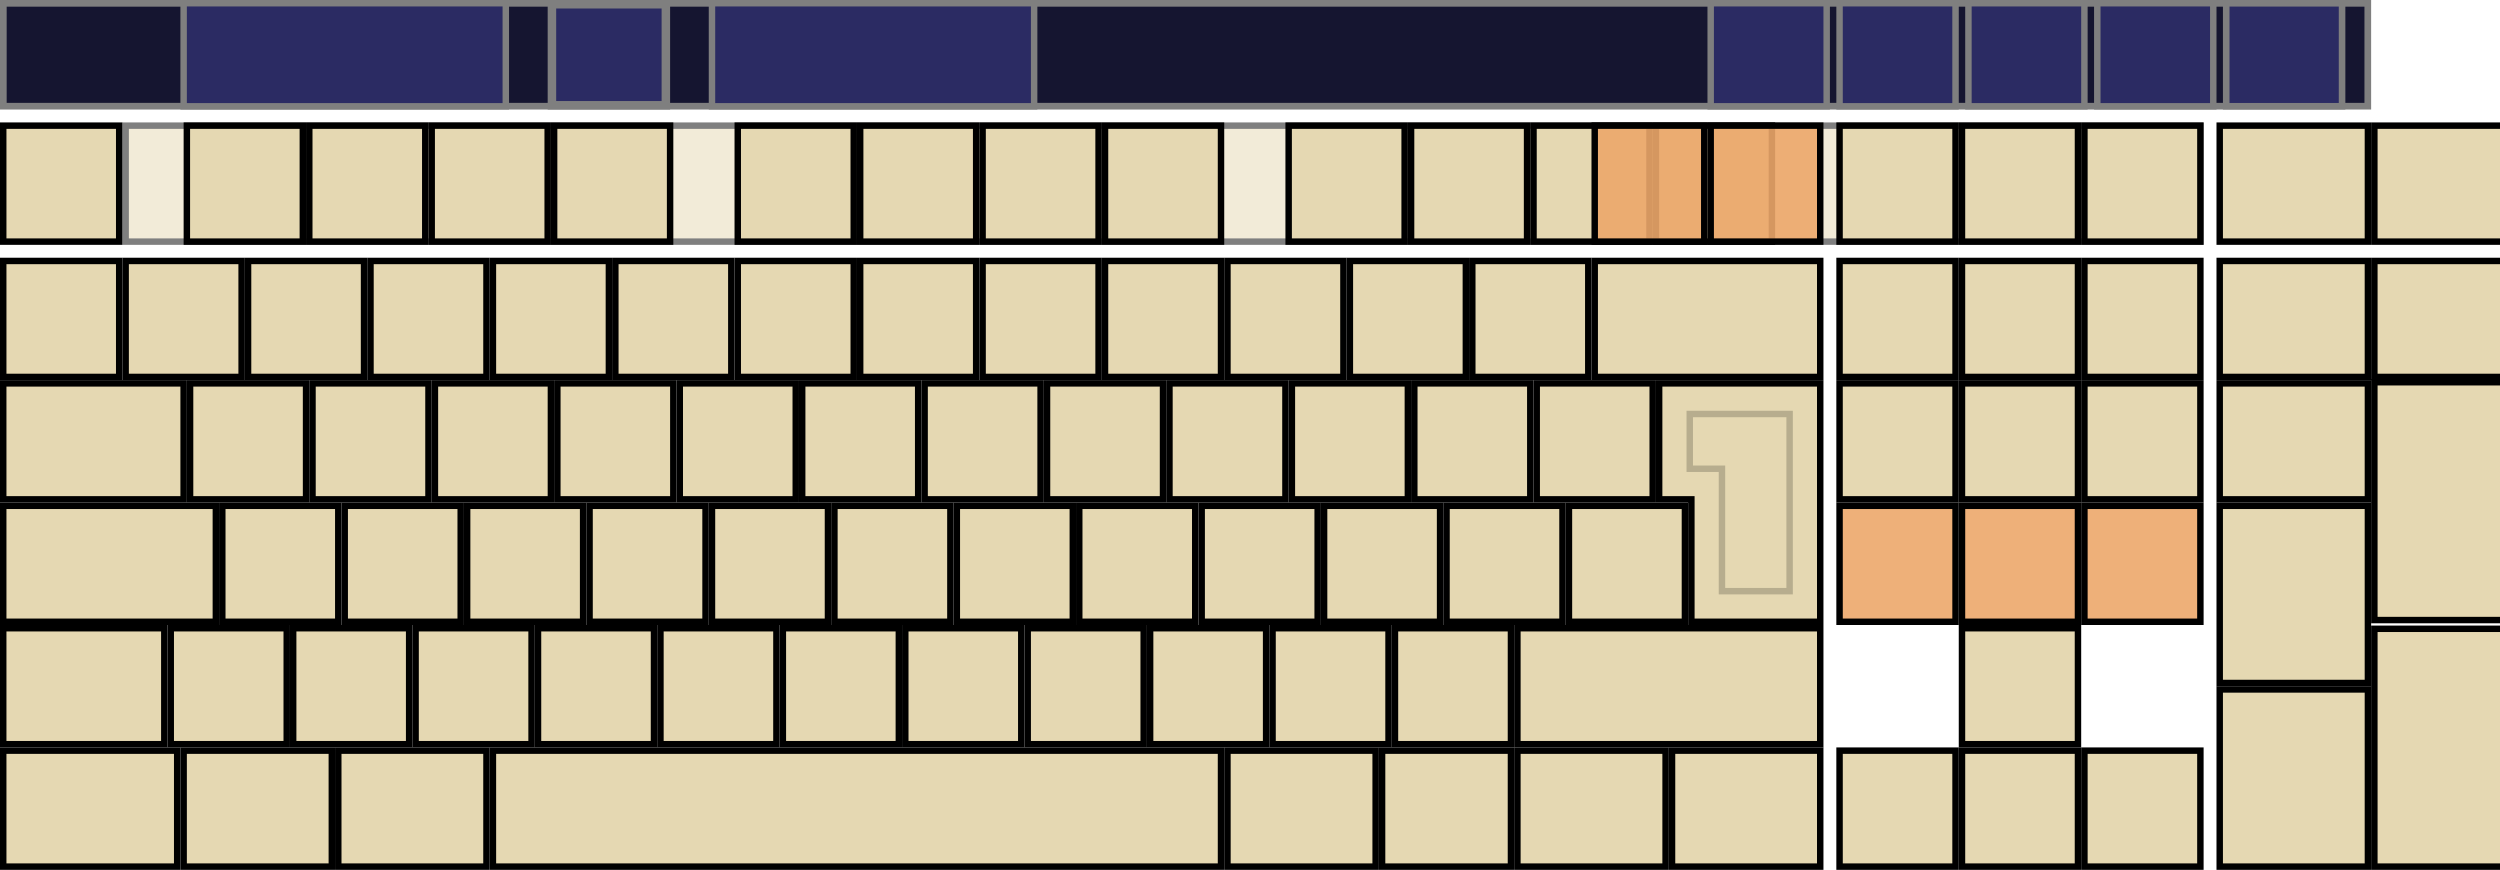
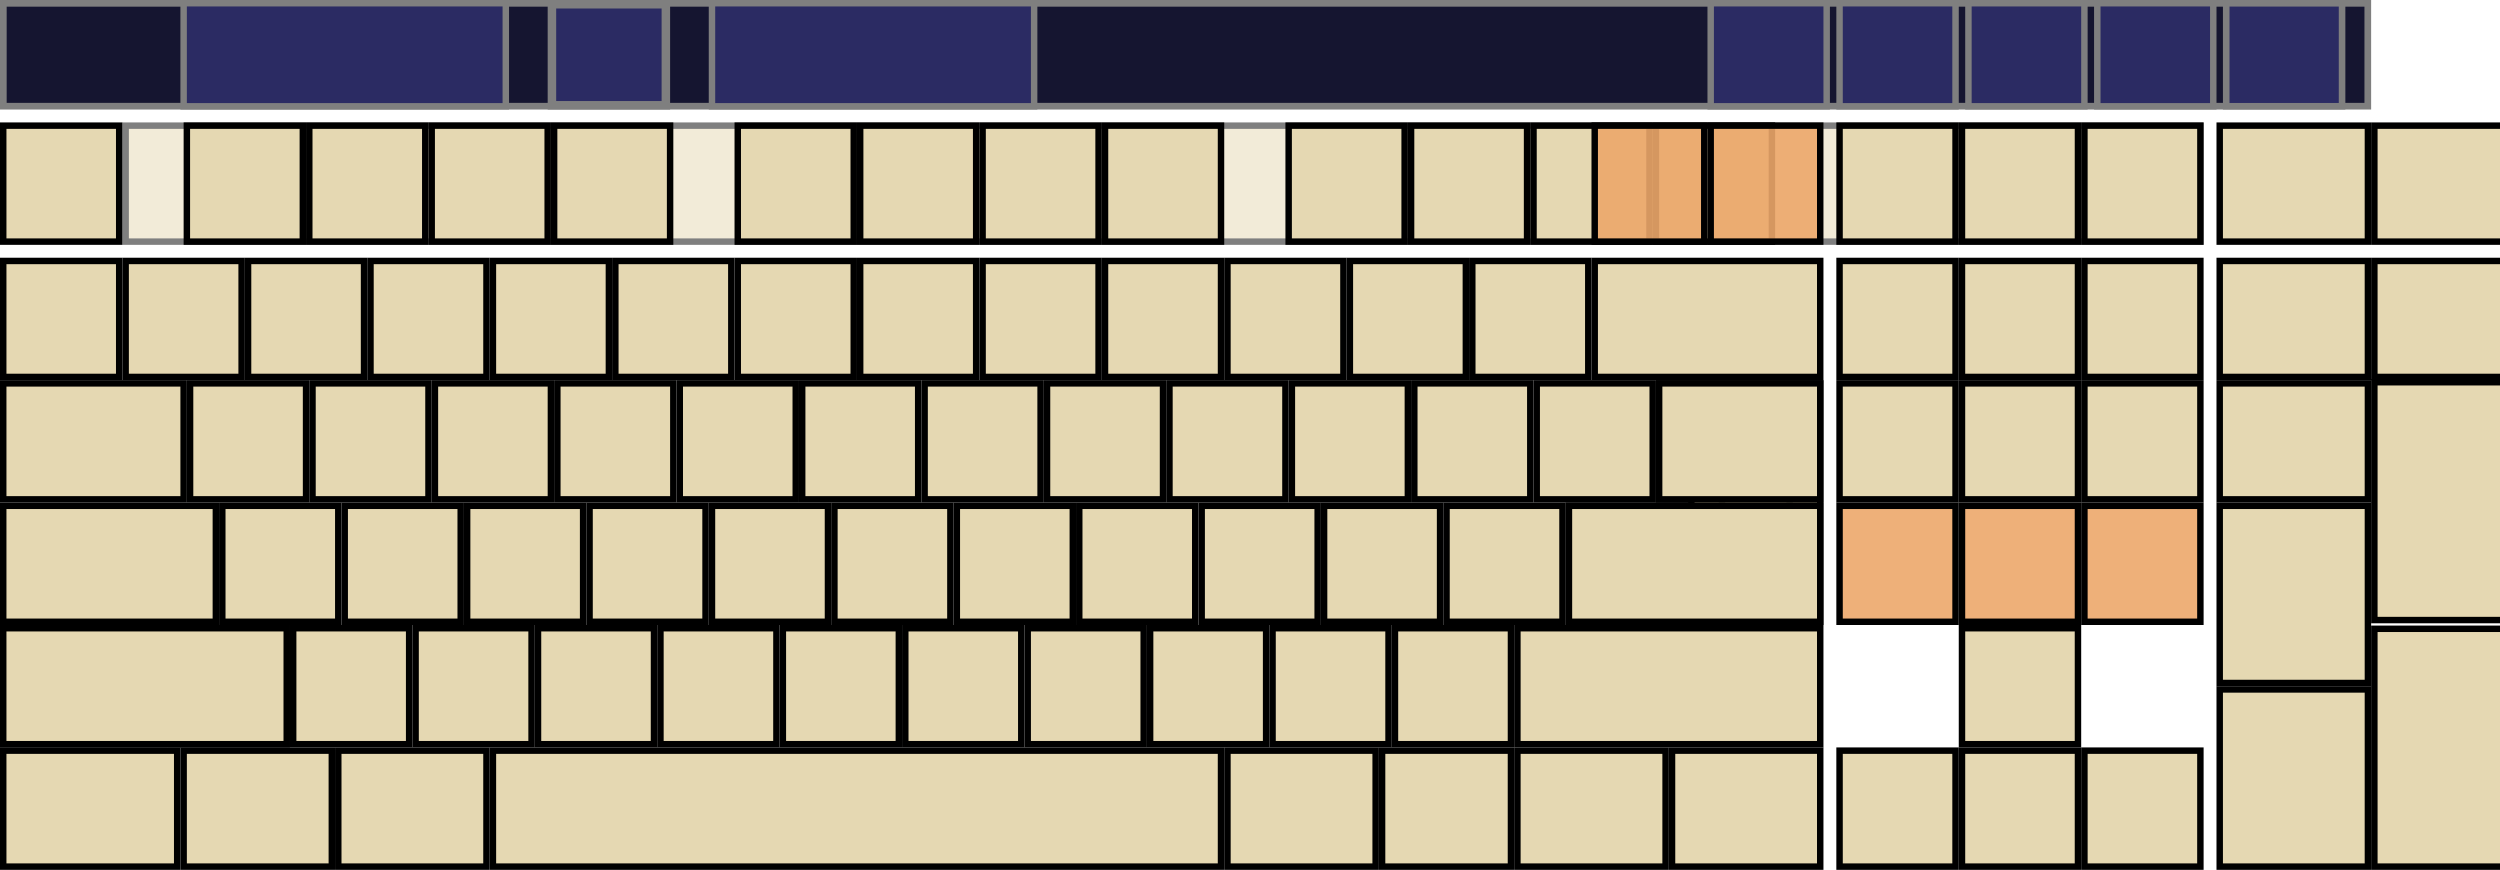
<svg xmlns="http://www.w3.org/2000/svg" id="full-alpha" height="135" width="388" version="1.0" style="enable-background:new">
  <defs id="defs4958">
    <filter id="filter3145" color-interpolation-filters="sRGB">
      <feBlend id="feBlend3147" in2="BackgroundImage" mode="darken" />
    </filter>
  </defs>
  <rect id="wordlist" height="15.965" width="366.965" y="0.517" x="0.517" style="fill:#151530;stroke:#7f7f7f;stroke-width:1.035" />
  <rect id="inputline" style="fill:#e5d8b2;stroke:#000000;stroke-width:1;fill-opacity:1;opacity:0.5" height="18" width="322" y="19.5" x="19.5" />
  <rect id="RALT" height="18" width="23" y="116.5" x="190.5" style="fill:#e5d8b2;stroke:#000000" />
  <rect id="AB01" height="18" width="18" y="97.5" x="45.5" style="fill:#e5d8b2;stroke:#000000" />
  <rect id="AE02" height="18" width="18" y="40.5" x="38.5" style="fill:#e5d8b2;stroke:#000000" />
  <rect id="AE03" height="18" width="18" y="40.5" x="57.5" style="fill:#e5d8b2;stroke:#000000" />
  <rect id="AD09" height="18" width="18" y="59.5" x="181.5" style="fill:#e5d8b2;stroke:#000000" />
  <rect id="AE01" height="18" width="18" y="40.5" x="19.5" style="fill:#e5d8b2;stroke:#000000" />
  <rect id="AE06" height="18" width="18" y="40.5" x="114.5" style="fill:#e5d8b2;stroke:#000000" />
  <rect id="AE07" height="18" width="18" y="40.5" x="133.5" style="fill:#e5d8b2;stroke:#000000" />
  <rect id="AE04" height="18" width="18" y="40.5" x="76.5" style="fill:#e5d8b2;stroke:#000000" />
  <rect id="AE05" height="18" width="18" y="40.5" x="95.5" style="fill:#e5d8b2;stroke:#000000" />
  <rect id="AD03" height="18" width="18" y="59.5" x="67.5" style="fill:#e5d8b2;stroke:#000000" />
  <rect id="AD02" height="18" width="18" y="59.5" x="48.5" style="fill:#e5d8b2;stroke:#000000" />
  <rect id="AD01" height="18" width="18" y="59.5" x="29.5" style="fill:#e5d8b2;stroke:#000000" />
  <rect id="AE09" height="18" width="18" y="40.5" x="171.5" style="fill:#e5d8b2;stroke:#000000" />
  <rect id="AD07" height="18" width="18" y="59.5" x="143.5" style="fill:#e5d8b2;stroke:#000000" />
  <rect id="AD06" height="18" width="18" y="59.5" x="124.5" style="fill:#e5d8b2;stroke:#000000" />
  <rect id="AD05" height="18" width="18" y="59.5" x="105.5" style="fill:#e5d8b2;stroke:#000000" />
  <rect id="AD04" height="18" width="18" y="59.5" x="86.5" style="fill:#e5d8b2;stroke:#000000" />
  <rect id="AB10" height="18" width="18" y="97.5" x="216.5" style="fill:#e5d8b2;stroke:#000000" />
  <rect id="AC11" height="18" width="18" y="78.5" x="224.5" style="fill:#e5d8b2;stroke:#000000" />
  <rect id="AC10" height="18" width="18" y="78.5" x="205.5" style="fill:#e5d8b2;stroke:#000000" />
  <rect id="RCTL" height="18" width="23" y="116.5" x="259.5" style="fill:#e5d8b2;stroke:#000000" />
  <rect id="LCTL" height="18" width="27" y="116.5" x="0.5" style="fill:#e5d8b2;stroke:#000000" />
  <rect id="TAB" height="18" width="28" y="59.5" x="0.5" style="fill:#e5d8b2;stroke:#000000" />
  <rect id="LALT" height="18" width="23" y="116.5" x="52.5" style="fill:#e5d8b2;stroke:#000000" />
  <rect id="TLDE" height="18" width="18" y="40.5" x="0.5" style="fill:#e5d8b2;stroke:#000000" />
  <rect id="LSGT" height="18" width="18" y="97.5" x="26.5" style="fill:#e5d8b2;stroke:#000000" />
  <rect id="LFSH" height="18" width="25" y="97.5" x="0.5" style="fill:#e5d8b2;stroke:#000000" />
  <rect id="BKSP" height="18" width="35" y="40.5" x="247.5" style="fill:#e5d8b2;stroke:#000000;stroke-width:1" />
  <rect id="CAPS" height="18" width="33" y="78.5" x="0.5" style="fill:#e5d8b2;stroke:#000000" />
  <rect id="BKSL" height="18" width="18" y="78.5" x="243.5" style="fill:#e5d8b2;stroke:#000000;stroke-width:1" />
  <rect id="MENU" height="18" width="23" y="116.5" x="235.5" style="fill:#e5d8b2;stroke:#000000;stroke-width:1" />
  <rect id="AD10" height="18" width="18" y="59.5" x="200.5" style="fill:#e5d8b2;stroke:#000000" />
  <rect id="AD11" height="18" width="18" y="59.5" x="219.5" style="fill:#e5d8b2;stroke:#000000" />
  <rect id="AD12" height="18" width="18" y="59.5" x="238.5" style="fill:#e5d8b2;stroke:#000000" />
  <rect id="AB08" height="18" width="18" y="97.5" x="178.5" style="fill:#e5d8b2;stroke:#000000" />
  <rect id="AE11" height="18" width="18" y="40.5" x="209.5" style="fill:#e5d8b2;stroke:#000000" />
  <rect id="AE10" height="18" width="18" y="40.5" x="190.5" style="fill:#e5d8b2;stroke:#000000" />
  <rect id="AE12" height="18" width="18" y="40.5" x="228.5" style="fill:#e5d8b2;stroke:#000000" />
  <rect id="AC04" height="18" width="18" y="78.5" x="91.5" style="fill:#e5d8b2;stroke:#000000" />
  <rect id="AC05" height="18" width="18" y="78.5" x="110.5" style="fill:#e5d8b2;stroke:#000000" />
  <rect id="AC06" height="18" width="18" y="78.5" x="129.5" style="fill:#e5d8b2;stroke:#000000" />
  <rect id="AC07" height="18" width="18" y="78.5" x="148.5" style="fill:#e5d8b2;stroke:#000000" />
  <rect id="AB09" height="18" width="18" y="97.5" x="197.5" style="fill:#e5d8b2;stroke:#000000" />
  <rect id="AC01" height="18" width="18" y="78.5" x="34.5" style="fill:#e5d8b2;stroke:#000000" />
  <rect id="AC02" height="18" width="18" y="78.5" x="53.5" style="fill:#e5d8b2;stroke:#000000" />
  <rect id="AC03" height="18" width="18" y="78.5" x="72.5" style="fill:#e5d8b2;stroke:#000000" />
  <rect id="AB05" height="18" width="18" y="97.5" x="121.5" style="fill:#e5d8b2;stroke:#000000" />
  <rect id="AB04" height="18" width="18" y="97.5" x="102.5" style="fill:#e5d8b2;stroke:#000000" />
  <rect id="AE08" height="18" width="18" y="40.5" x="152.5" style="fill:#e5d8b2;stroke:#000000" />
  <rect id="AB06" height="18" width="18" y="97.5" x="140.5" style="fill:#e5d8b2;stroke:#000000" />
  <rect id="AC08" height="18" width="18" y="78.5" x="167.5" style="fill:#e5d8b2;stroke:#000000" />
  <rect id="AC09" height="18" width="18" y="78.5" x="186.5" style="fill:#e5d8b2;stroke:#000000" />
  <rect id="AB03" height="18" width="18" y="97.5" x="83.5" style="fill:#e5d8b2;stroke:#000000" />
  <rect id="AB02" height="18" width="18" y="97.5" x="64.5" style="fill:#e5d8b2;stroke:#000000" />
  <rect id="AD08" height="18" width="18" y="59.5" x="162.5" style="fill:#e5d8b2;stroke:#000000" />
  <rect id="RWIN" height="18" width="20" y="116.5" x="214.5" style="fill:#e5d8b2;stroke:#000000;stroke-width:1" />
  <rect id="SPCE" height="18" width="113" y="116.5" x="76.5" style="fill:#e5d8b2;stroke:#000000;stroke-width:1" />
  <rect id="RTSH" height="18" width="47" y="97.5" x="235.5" style="fill:#e5d8b2;stroke:#000000;stroke-width:1" />
  <rect id="LWIN" height="18" width="23" y="116.5" x="28.5" style="fill:#e5d8b2;stroke:#000000" />
  <rect id="AB07" height="18" width="18" y="97.5" x="159.5" style="fill:#e5d8b2;stroke:#000000" />
  <rect id="INS" height="18" width="18" y="40.5" x="285.5" style="fill:#e5d8b2;stroke:#000000" />
  <rect id="HOME" height="18" width="18" y="40.5" x="304.5" style="fill:#e5d8b2;stroke:#000000" />
  <rect id="DELE" height="18" width="18" y="59.5" x="285.5" style="fill:#e5d8b2;stroke:#000000" />
  <rect id="END" height="18" width="18" y="59.5" x="304.5" style="fill:#e5d8b2;stroke:#000000" />
  <rect id="PGUP" height="18" width="18" y="40.5" x="323.5" style="fill:#e5d8b2;stroke:#000000" />
  <rect id="PGDN" height="18" width="18" y="59.5" x="323.5" style="fill:#e5d8b2;stroke:#000000" />
  <rect id="UP" height="18" width="18" y="97.5" x="304.5" style="fill:#e5d8b2;stroke:#000000" />
  <rect id="DOWN" height="18" width="18" y="116.5" x="304.5" style="fill:#e5d8b2;stroke:#000000" />
  <rect id="LEFT" height="18" width="18" y="116.5" x="285.5" style="fill:#e5d8b2;stroke:#000000" />
  <rect id="RGHT" height="18" width="18" y="116.5" x="323.5" style="fill:#e5d8b2;stroke:#000000" />
  <rect id="F10" style="fill:#e5d8b2;stroke:#000000" height="18" width="18" y="19.5" x="219" />
  <rect id="F3" style="fill:#e5d8b2;stroke:#000000" height="18" width="18" y="19.5" x="67" />
  <rect id="F2" style="fill:#e5d8b2;stroke:#000000" height="18" width="18" y="19.5" x="48" />
  <rect id="ESC" height="18" width="18" y="19.5" x="0.5" style="fill:#e5d8b2;stroke:#000000" />
  <rect id="F12" style="fill:#e5d8b2;stroke:#000000" height="18" width="18" y="19.5" x="257" />
  <rect id="F11" style="fill:#e5d8b2;stroke:#000000" height="18" width="18" y="19.5" x="238" />
  <rect id="F9" style="fill:#e5d8b2;stroke:#000000" height="18" width="18" y="19.5" x="200" />
  <rect id="F6" style="fill:#e5d8b2;stroke:#000000" height="18" width="18" y="19.5" x="133.5" />
  <rect id="F7" style="fill:#e5d8b2;stroke:#000000" height="18" width="18" y="19.5" x="152.5" />
  <rect id="F1" style="fill:#e5d8b2;stroke:#000000" height="18" width="18" y="19.5" x="29" />
  <rect id="F4" style="fill:#e5d8b2;stroke:#000000" height="18" width="18" y="19.5" x="86" />
  <rect id="F8" style="fill:#e5d8b2;stroke:#000000" height="18" width="18" y="19.5" x="171.5" />
  <rect id="F5" style="fill:#e5d8b2;stroke:#000000" height="18" width="18" y="19.5" x="114.5" />
  <rect id="Prnt" height="18" width="18" y="19.5" x="285.5" style="fill:#e5d8b2;stroke:#000000" />
  <rect id="Scroll" height="18" width="18" y="19.5" x="304.5" style="fill:#e5d8b2;stroke:#000000" />
  <rect id="Pause" height="18" width="18" y="19.5" x="323.5" style="fill:#e5d8b2;stroke:#000000" />
  <rect id="hide" height="18" width="23" y="19.5" x="344.5" style="fill:#e5d8b2;stroke:#000000" />
  <rect id="move" height="18" width="23" y="40.5" x="344.5" style="fill:#e5d8b2;stroke:#000000" />
  <rect id="showclick" height="18" width="23" y="59.5" x="344.5" style="fill:#e5d8b2;stroke:#000000" />
  <rect id="layer0" style="fill:#e5d8b2;stroke:#000000;stroke-width:1" height="27.5" width="23" y="78.5" x="344.5" />
  <rect id="layer1" style="fill:#e5d8b2;stroke:#000000;stroke-width:1" height="27.5" width="23" y="107.0" x="344.5" />
  <rect id="correction" height="16" width="50" y="0.5" x="28.5" style="color:#000000;fill:#2b2b63;fill-opacity:1;fill-rule:nonzero;stroke:#7f7f7f;stroke-width:1;stroke-linecap:butt;stroke-linejoin:miter;stroke-miterlimit:4;stroke-opacity:1;stroke-dasharray:none;stroke-dashoffset:0;marker:none;visibility:visible;display:inline;overflow:visible;enable-background:accumulate" />
  <rect id="prediction" height="16" width="50" y="0.5" x="110.5" style="color:#000000;fill:#2b2b63;fill-opacity:1;fill-rule:nonzero;stroke:#7f7f7f;stroke-width:1;stroke-linecap:butt;stroke-linejoin:miter;stroke-miterlimit:4;stroke-opacity:1;stroke-dasharray:none;stroke-dashoffset:0;marker:none;visibility:visible;display:inline;overflow:visible;enable-background:accumulate" />
  <rect id="expand-corrections" height="15.682" width="17.682" y="0.659" x="85.659" style="fill:#2b2b63;stroke:#7f7f7f;stroke-width:1.318" />
  <rect style="fill:#2b2b63;stroke:#7f7f7f;stroke-width:1.02" x="345.51" y="0.51" width="17.98" height="15.98" id="hide.wordlist" />
  <rect id="move.wordlist" height="18" width="23" y="19.5" x="368.5" style="fill:#e5d8b2;stroke:#000000" />
  <rect id="showclick.wordlist" height="18" width="23" y="40.5" x="368.5" style="fill:#e5d8b2;stroke:#000000" />
  <rect x="368.5" y="59.324" width="23" height="36.91" style="fill:#e5d8b2;stroke:#000000;stroke-width:1" id="layer0.wordlist" />
  <rect x="368.5" y="97.59" width="23" height="36.91" style="fill:#e5d8b2;stroke:#000000;stroke-width:1" id="layer1.wordlist" />
  <rect id="language.wordlist" height="16" width="18" y="0.5" x="325.5" style="fill:#2b2b63;stroke:#7f7f7f;stroke-width:1" />




     id="g4172"&gt;
  <rect id="doubleclick" style="fill:#eca76b;fill-opacity:0.902;stroke:#000000" height="18" width="18" y="78.5" x="285.5" />
  <rect id="dragclick" style="fill:#eca76b;fill-opacity:0.902;stroke:#000000" height="18" width="18" y="78.5" x="304.5" />
  <rect id="hoverclick" style="fill:#eca76b;fill-opacity:0.902;stroke:#000000" height="18" width="18" y="78.5" x="323.5" />
  <rect id="secondaryclick" style="fill:#eca76b;fill-opacity:0.902;stroke:#000000;stroke-width:1" height="18" width="17" y="19.5" x="247.5" />
  <rect id="middleclick" style="fill:#eca76b;fill-opacity:0.902;stroke:#000000;stroke-width:1" height="18" width="17" y="19.5" x="265.5" />
  <g id="RTRN">
    <path id="RTRN_100pct" d="m 257.5,59.5 25,0 0,37 -20,0 0,-19 -5,0 z" style="fill:#e5d8b2;fill-opacity:1;stroke:#000000;stroke-width:1" />
    <path id="RTRN_50pct" d="m 262.25,64.25 15.5,0 0,27.5 -10.5,0 0,-19 -5,0 z" style="fill:#e5d8b2;fill-opacity:1;stroke:#000000;stroke-width:1;enable-background:new;opacity:0.2">
    </path>
  </g>
+   <rect id="RTRN_ansi" height="18" width="39" y="78.5" x="243.5" style="fill:#e5d8b2;stroke:#000000" />
+   <rect id="BKSL_ansi" height="18" width="25" y="59.5" x="257.5" style="fill:#e5d8b2;stroke:#000000" />
+   <rect id="LFSH_ansi" height="18" width="44" y="97.5" x="0.5" style="fill:#e5d8b2;stroke:#000000" />
  <rect style="fill:#2b2b63;stroke:#7f7f7f;stroke-width:1" x="305.5" y="0.5" width="18" height="16" id="pause-learning.wordlist" />
  <rect id="next-predictions.wordlist" height="16" width="18" y="0.5" x="285.5" style="fill:#2b2b63;stroke:#7f7f7f;stroke-width:1" />
  <rect style="fill:#2b2b63;stroke:#7f7f7f;stroke-width:1" x="265.5" y="0.5" width="18" height="16" id="previous-predictions.wordlist" />
</svg>
